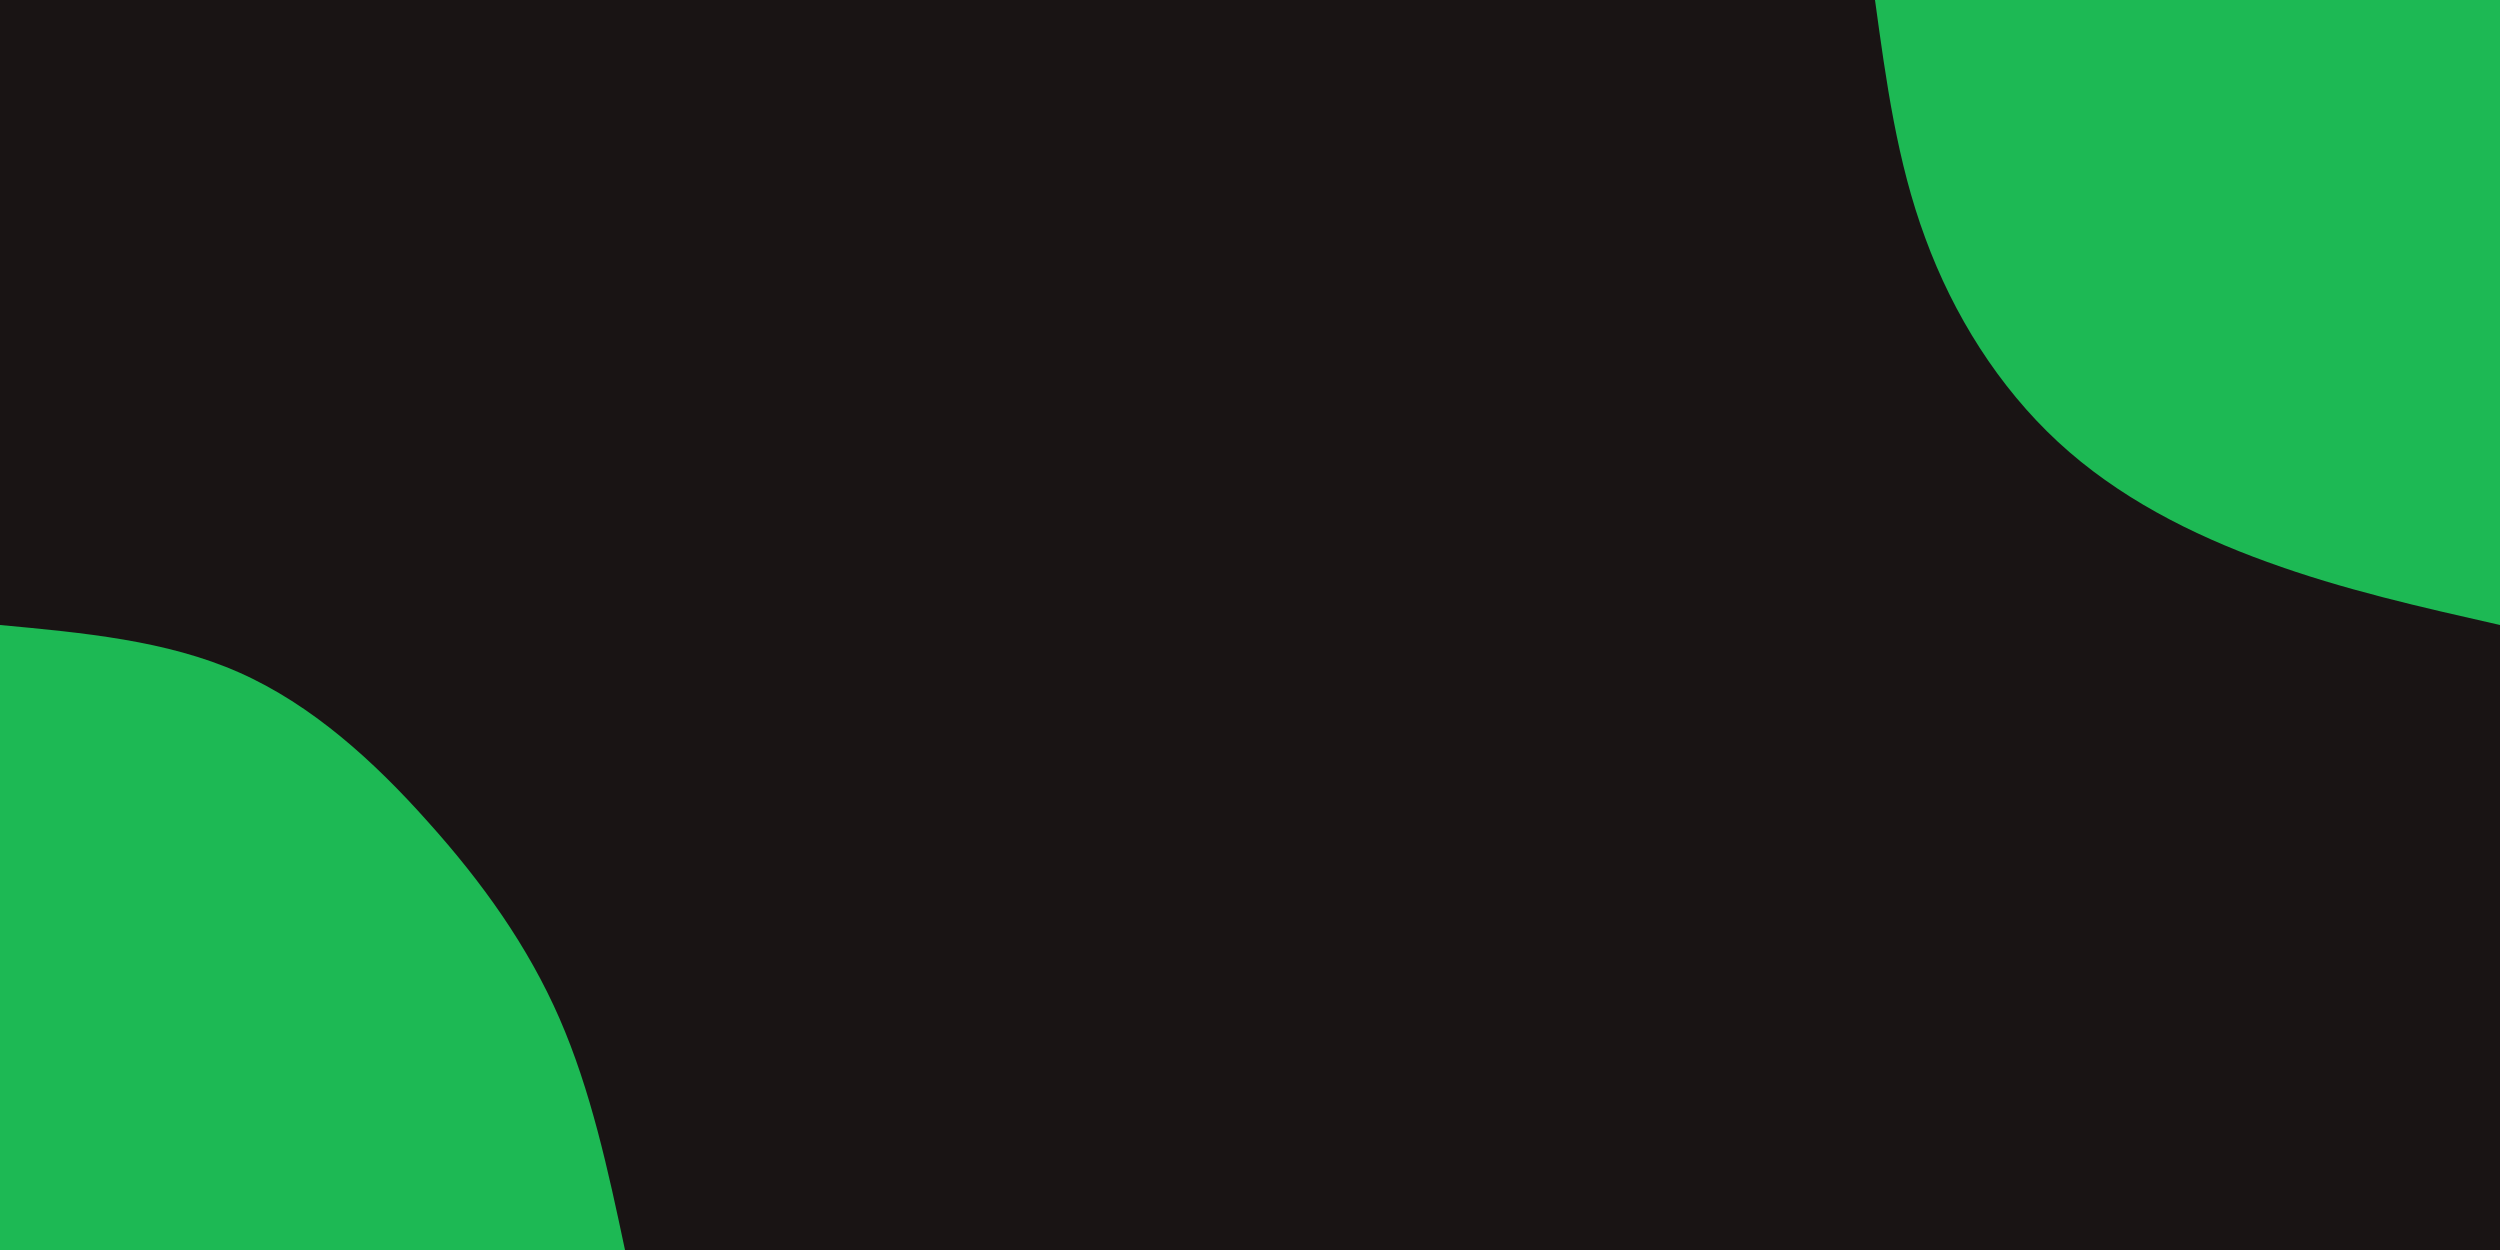
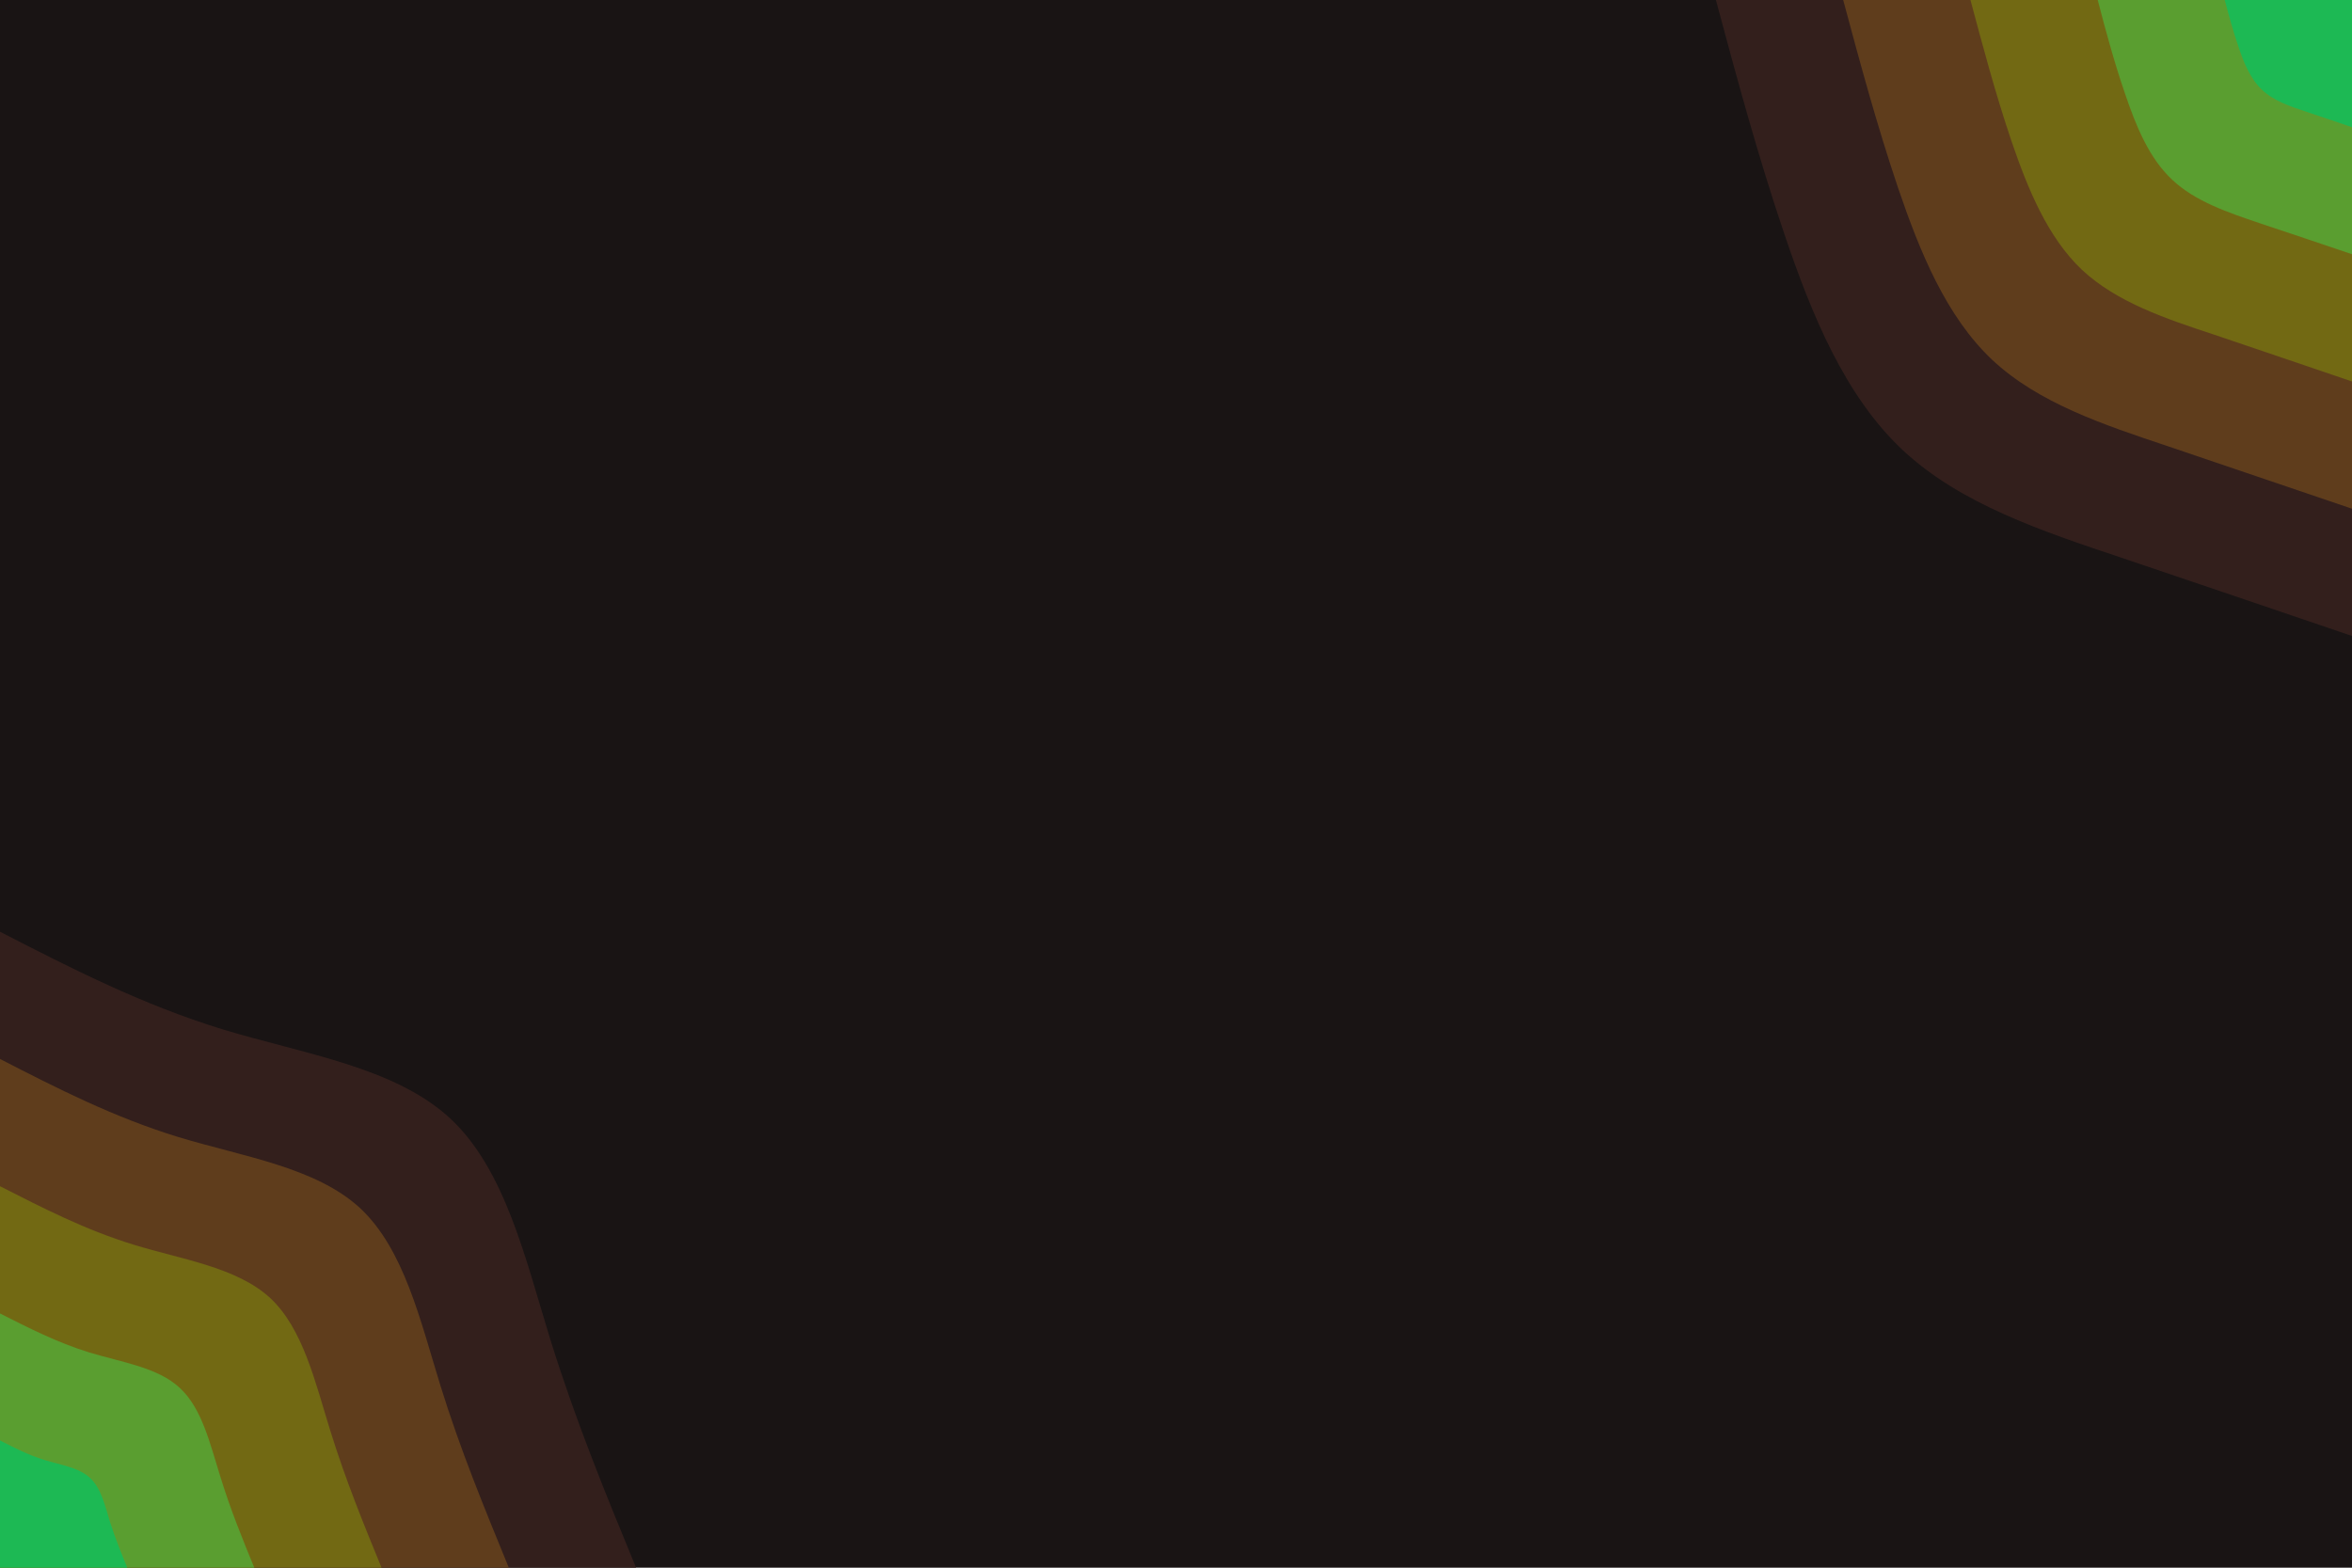
- <svg xmlns="http://www.w3.org/2000/svg" id="visual" viewBox="0 0 900 450" width="900" height="450" version="1.1">
-   <rect x="0" y="0" width="900" height="450" fill="#191414" />
+ <svg xmlns="http://www.w3.org/2000/svg" id="visual" viewBox="0 0 900 600" width="900" height="600" version="1.1">
+   <rect x="0" y="0" width="900" height="600" fill="#191414" />
  <defs>
-     <linearGradient id="grad1_0" x1="50%" y1="0%" x2="100%" y2="100%">
-       <stop offset="10%" stop-color="#191414" stop-opacity="1" />
-       <stop offset="90%" stop-color="#191414" stop-opacity="1" />
+     <linearGradient id="grad1_0" x1="33.3%" y1="0%" x2="100%" y2="100%">
+       <stop offset="20%" stop-color="#1db954" stop-opacity="1" />
+       <stop offset="80%" stop-color="#1db954" stop-opacity="1" />
    </linearGradient>
  </defs>
  <defs>
-     <linearGradient id="grad2_0" x1="0%" y1="0%" x2="50%" y2="100%">
-       <stop offset="10%" stop-color="#191414" stop-opacity="1" />
-       <stop offset="90%" stop-color="#191414" stop-opacity="1" />
+     <linearGradient id="grad1_1" x1="33.3%" y1="0%" x2="100%" y2="100%">
+       <stop offset="20%" stop-color="#1db954" stop-opacity="1" />
+       <stop offset="80%" stop-color="#6d831a" stop-opacity="1" />
+     </linearGradient>
+   </defs>
+   <defs>
+     <linearGradient id="grad1_2" x1="33.3%" y1="0%" x2="100%" y2="100%">
+       <stop offset="20%" stop-color="#6c5217" stop-opacity="1" />
+       <stop offset="80%" stop-color="#6d831a" stop-opacity="1" />
+     </linearGradient>
+   </defs>
+   <defs>
+     <linearGradient id="grad1_3" x1="33.3%" y1="0%" x2="100%" y2="100%">
+       <stop offset="20%" stop-color="#6c5217" stop-opacity="1" />
+       <stop offset="80%" stop-color="#4b2c1e" stop-opacity="1" />
+     </linearGradient>
+   </defs>
+   <defs>
+     <linearGradient id="grad1_4" x1="33.3%" y1="0%" x2="100%" y2="100%">
+       <stop offset="20%" stop-color="#191414" stop-opacity="1" />
+       <stop offset="80%" stop-color="#4b2c1e" stop-opacity="1" />
+     </linearGradient>
+   </defs>
+   <defs>
+     <linearGradient id="grad2_0" x1="0%" y1="0%" x2="66.7%" y2="100%">
+       <stop offset="20%" stop-color="#1db954" stop-opacity="1" />
+       <stop offset="80%" stop-color="#1db954" stop-opacity="1" />
+     </linearGradient>
+   </defs>
+   <defs>
+     <linearGradient id="grad2_1" x1="0%" y1="0%" x2="66.7%" y2="100%">
+       <stop offset="20%" stop-color="#6d831a" stop-opacity="1" />
+       <stop offset="80%" stop-color="#1db954" stop-opacity="1" />
+     </linearGradient>
+   </defs>
+   <defs>
+     <linearGradient id="grad2_2" x1="0%" y1="0%" x2="66.7%" y2="100%">
+       <stop offset="20%" stop-color="#6d831a" stop-opacity="1" />
+       <stop offset="80%" stop-color="#6c5217" stop-opacity="1" />
+     </linearGradient>
+   </defs>
+   <defs>
+     <linearGradient id="grad2_3" x1="0%" y1="0%" x2="66.7%" y2="100%">
+       <stop offset="20%" stop-color="#4b2c1e" stop-opacity="1" />
+       <stop offset="80%" stop-color="#6c5217" stop-opacity="1" />
+     </linearGradient>
+   </defs>
+   <defs>
+     <linearGradient id="grad2_4" x1="0%" y1="0%" x2="66.7%" y2="100%">
+       <stop offset="20%" stop-color="#4b2c1e" stop-opacity="1" />
+       <stop offset="80%" stop-color="#191414" stop-opacity="1" />
    </linearGradient>
  </defs>
  <g transform="translate(900, 0)">
-     <path d="M0 225C-28.2 218.6 -56.4 212.3 -83.8 202.3C-111.2 192.4 -137.7 178.9 -159.1 159.1C-180.5 139.3 -196.8 113.3 -206.9 85.7C-217.1 58.2 -221 29.1 -225 0L0 0Z" fill="#1db954" />
+     <path d="M0 243.4C-29.1 233.5 -58.2 223.6 -88.4 213.4C-118.6 203.3 -150.1 192.8 -172.1 172.1C-194.1 151.4 -206.8 120.3 -217.1 89.9C-227.4 59.5 -235.4 29.8 -243.4 0L0 0Z" fill="#331f1c" />
+     <path d="M0 194.7C-23.3 186.8 -46.5 178.9 -70.7 170.7C-94.9 162.6 -120 154.3 -137.7 137.7C-155.3 121.1 -165.4 96.3 -173.7 71.9C-181.9 47.6 -188.3 23.8 -194.7 0L0 0Z" fill="#5f3d1c" />
+     <path d="M0 146C-17.4 140.1 -34.9 134.1 -53 128C-71.2 122 -90 115.7 -103.3 103.3C-116.5 90.8 -124.1 72.2 -130.3 54C-136.5 35.7 -141.2 17.9 -146 0L0 0Z" fill="#726913" />
+     <path d="M0 97.3C-11.6 93.4 -23.3 89.4 -35.4 85.4C-47.5 81.3 -60 77.1 -68.8 68.8C-77.7 60.5 -82.7 48.1 -86.8 36C-91 23.8 -94.2 11.9 -97.3 0L0 0Z" fill="#5a9e30" />
+     <path d="M0 48.7C-5.8 46.7 -11.6 44.7 -17.7 42.7C-23.7 40.7 -30 38.6 -34.4 34.4C-38.8 30.3 -41.4 24.1 -43.4 18C-45.5 11.9 -47.1 6 -48.7 0L0 0Z" fill="#1db954" />
  </g>
-   <g transform="translate(0, 450)">
-     <path d="M0 -225C30 -222.2 59.9 -219.5 86.1 -207.9C112.3 -196.3 134.7 -175.9 154.1 -154.1C173.6 -132.4 190.1 -109.3 201.4 -83.4C212.7 -57.5 218.9 -28.8 225 0L0 0Z" fill="#1db954" />
+   <g transform="translate(0, 600)">
+     <path d="M0 -243.4C27.2 -229.4 54.4 -215.5 85.3 -206C116.3 -196.6 150.9 -191.6 172.1 -172.1C193.3 -152.5 201 -118.4 210.6 -87.3C220.3 -56.1 231.8 -28.1 243.4 0L0 0Z" fill="#331f1c" />
+     <path d="M0 -194.7C21.8 -183.5 43.5 -172.4 68.3 -164.8C93 -157.3 120.7 -153.3 137.7 -137.7C154.6 -122 160.8 -94.7 168.5 -69.8C176.2 -44.9 185.5 -22.5 194.7 0L0 0Z" fill="#5f3d1c" />
+     <path d="M0 -146C16.3 -137.7 32.6 -129.3 51.2 -123.6C69.8 -117.9 90.5 -115 103.3 -103.3C116 -91.5 120.6 -71 126.4 -52.4C132.2 -33.7 139.1 -16.8 146 0L0 0Z" fill="#726913" />
+     <path d="M0 -97.3C10.9 -91.8 21.8 -86.2 34.1 -82.4C46.5 -78.6 60.4 -76.7 68.8 -68.8C77.3 -61 80.4 -47.3 84.3 -34.9C88.1 -22.5 92.7 -11.2 97.3 0L0 0Z" fill="#5a9e30" />
+     <path d="M0 -48.7C5.4 -45.9 10.9 -43.1 17.1 -41.2C23.3 -39.3 30.2 -38.3 34.4 -34.4C38.7 -30.5 40.2 -23.7 42.1 -17.5C44.1 -11.2 46.4 -5.6 48.7 0L0 0Z" fill="#1db954" />
  </g>
</svg>
